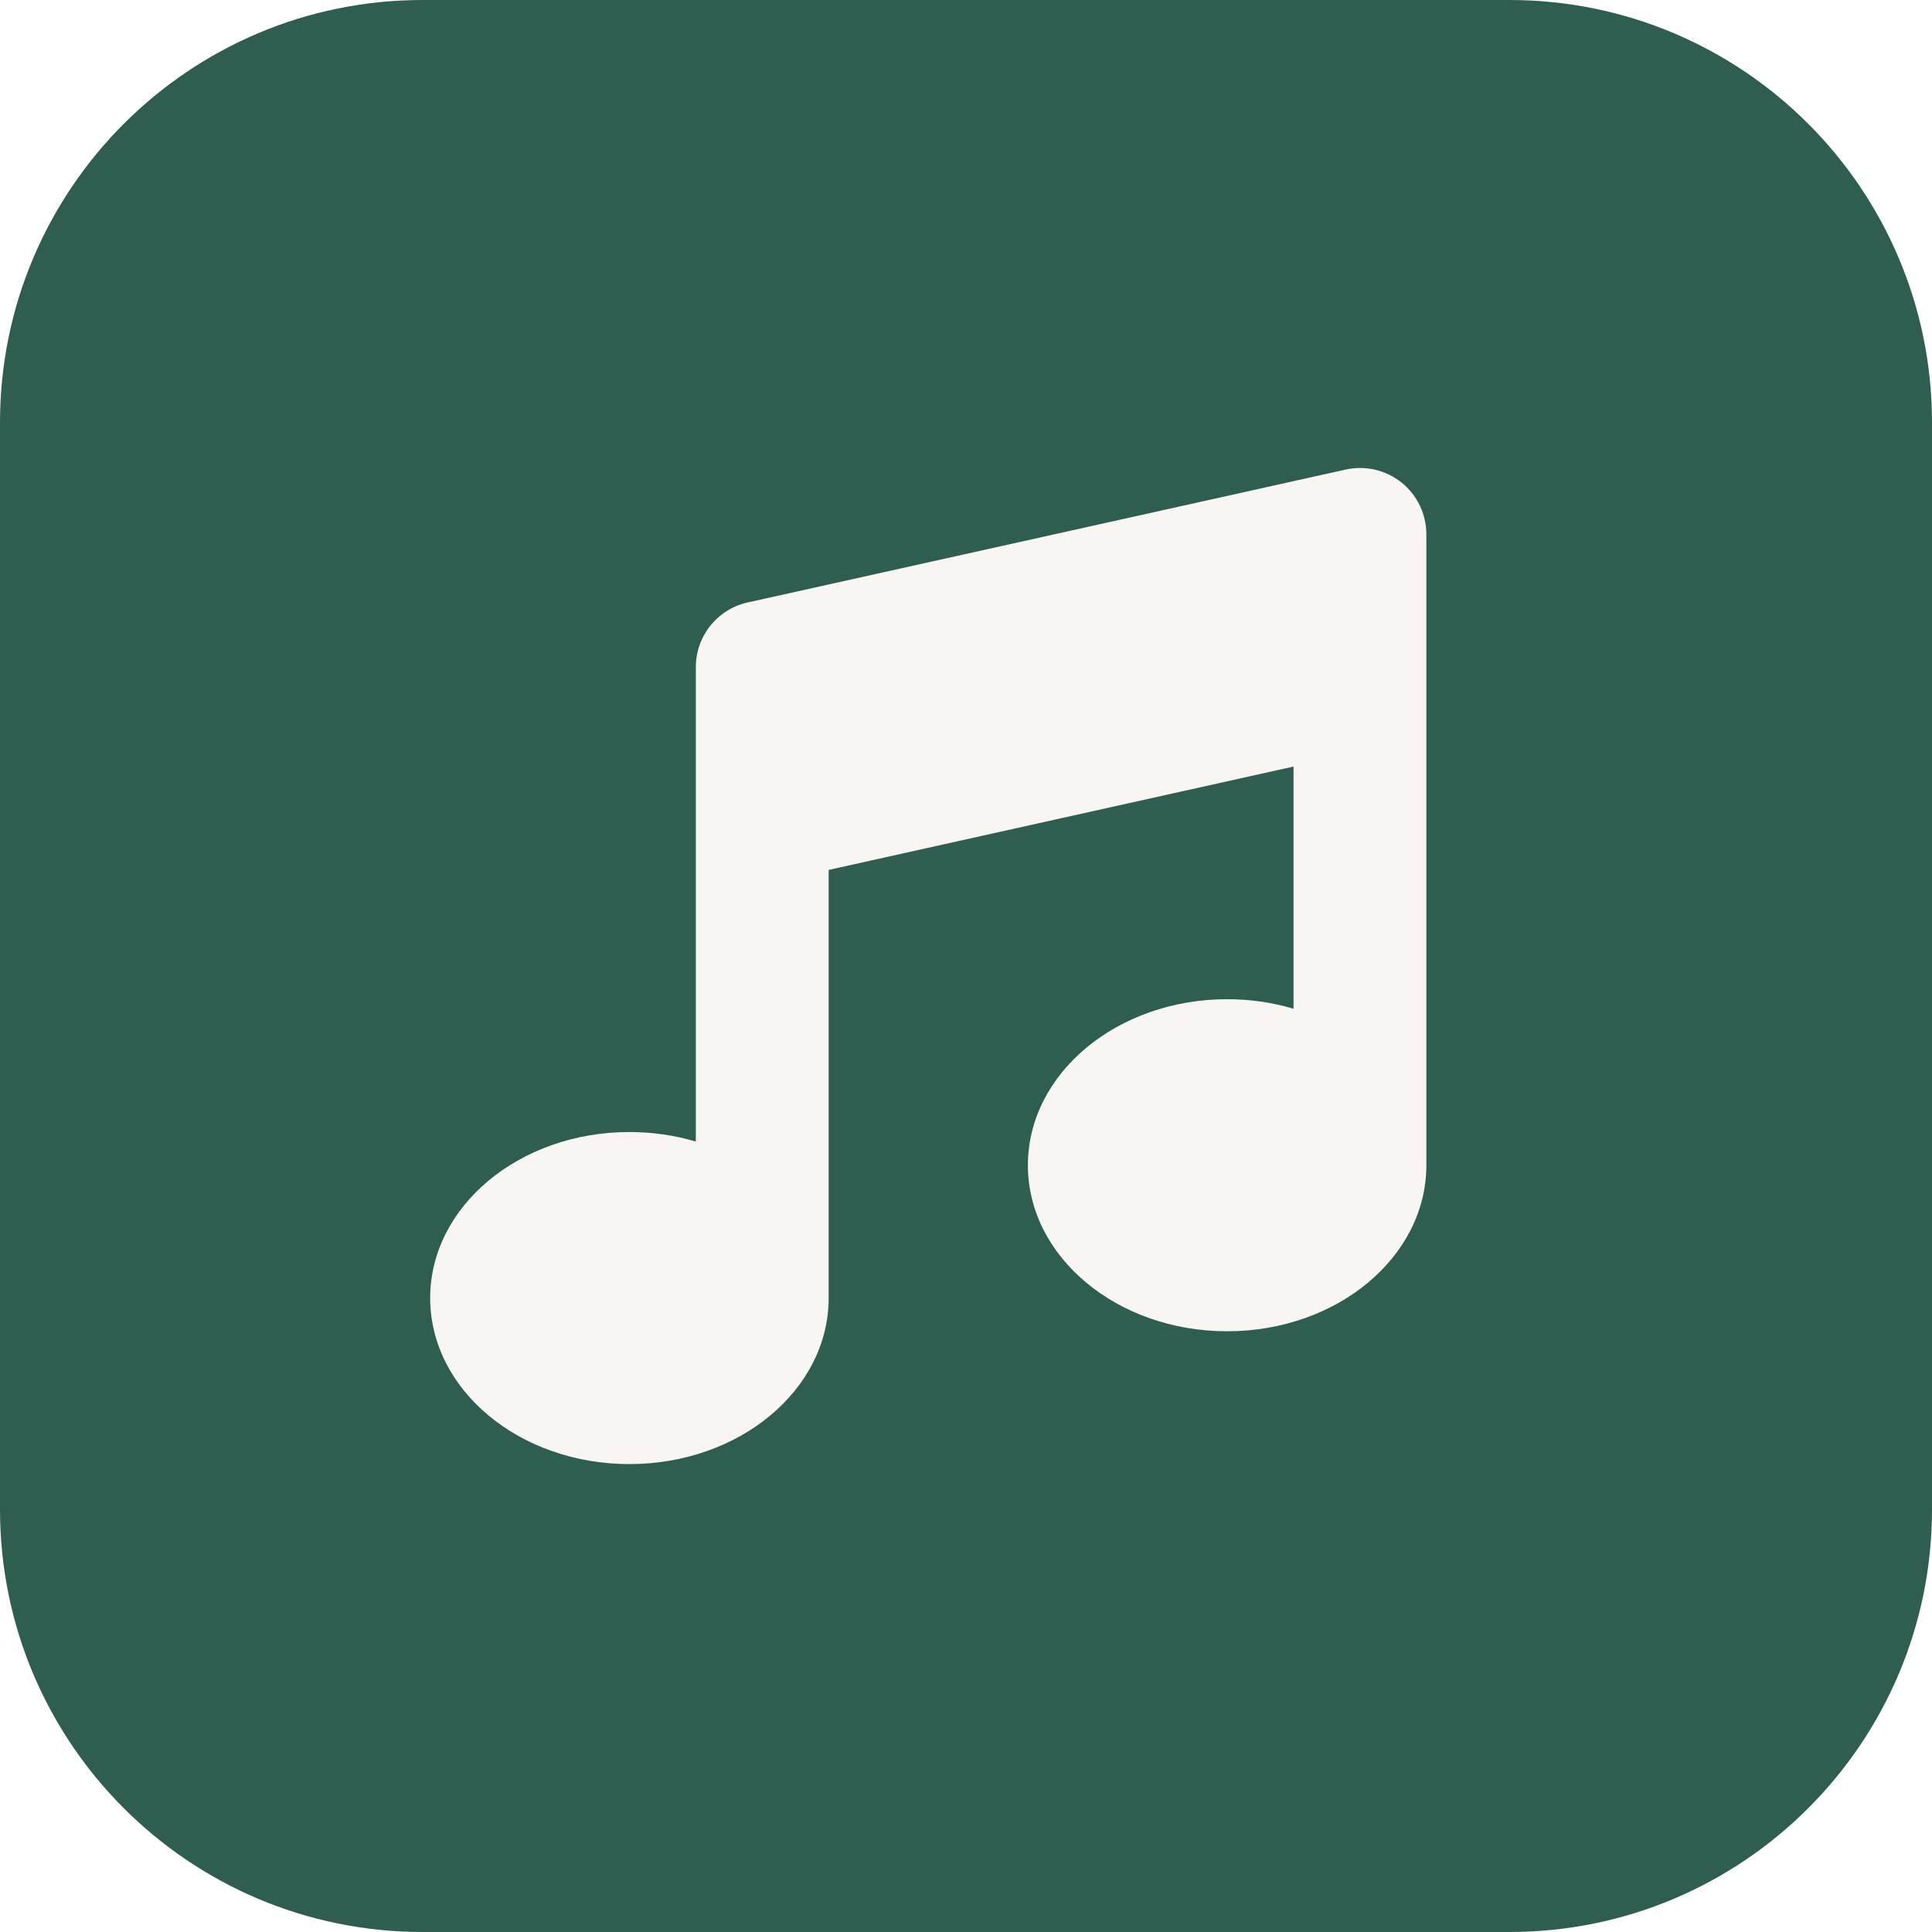
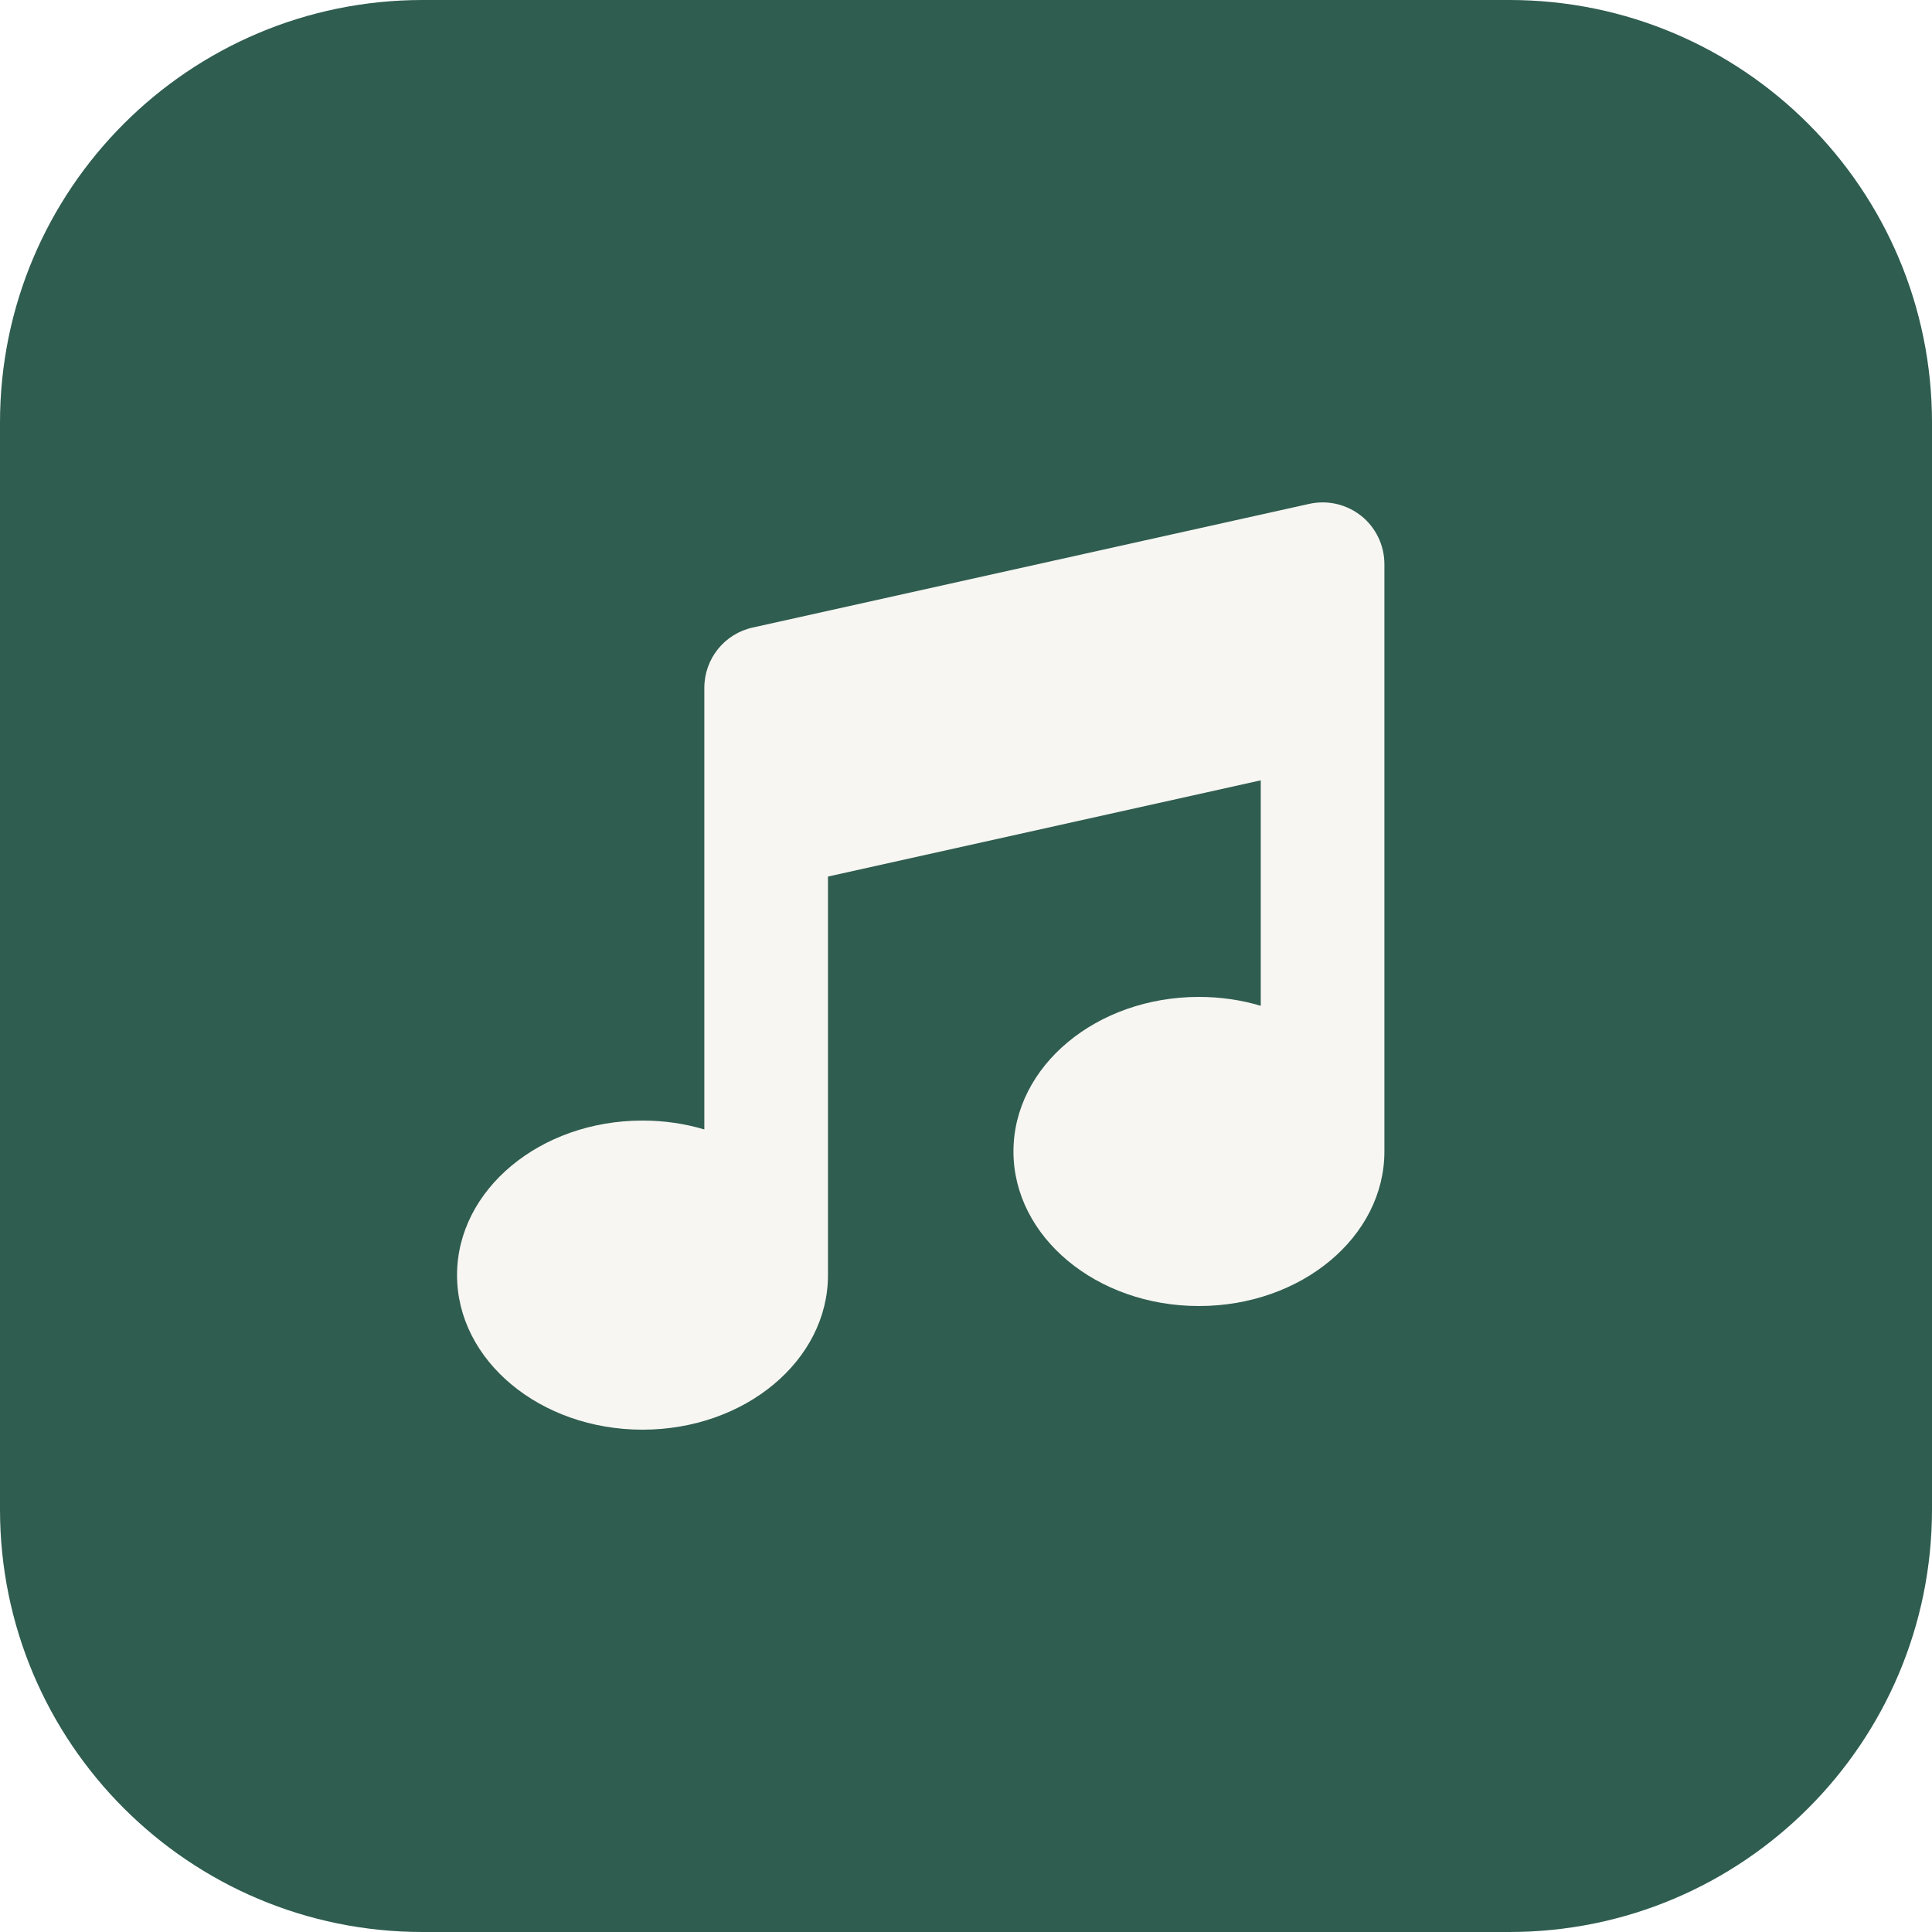
<svg xmlns="http://www.w3.org/2000/svg" viewBox="0 0 64 64">
  <rect id="background" width="64" height="64" rx="14" fill="#2f5d50" />
-   <path id="mark" data-optical-center-x="30.75" data-optical-center-y="32" fill="#f7f6f2" transform="translate(14.25 15.5) scale(.06875)" d="M468 7c7.6 6.1 12 15.3 12 25v304c0 44.2-43 80-96 80s-96-35.8-96-80 43-80 96-80c11.2 0 22 1.6 32 4.6V143.9l-224 49.8V400c0 44.2-43 80-96 80S0 444.2 0 400s43-80 96-80c11.2 0 22 1.6 32 4.6V96c0-15 10.4-28 25.1-31.2l288-64c9.5-2.1 19.4.2 27 6.3z" />
+   <path id="mark" data-optical-center-x="30.5" data-optical-center-y="32" fill="#f7f6f2" transform="translate(15.14 16.64) scale(.064)" d="M468 7c7.6 6.1 12 15.3 12 25v304c0 44.2-43 80-96 80s-96-35.8-96-80 43-80 96-80c11.2 0 22 1.6 32 4.6V143.9l-224 49.8V400c0 44.2-43 80-96 80S0 444.2 0 400s43-80 96-80c11.2 0 22 1.6 32 4.6V96c0-15 10.4-28 25.1-31.2l288-64c9.5-2.1 19.4.2 27 6.3z" />
</svg>
